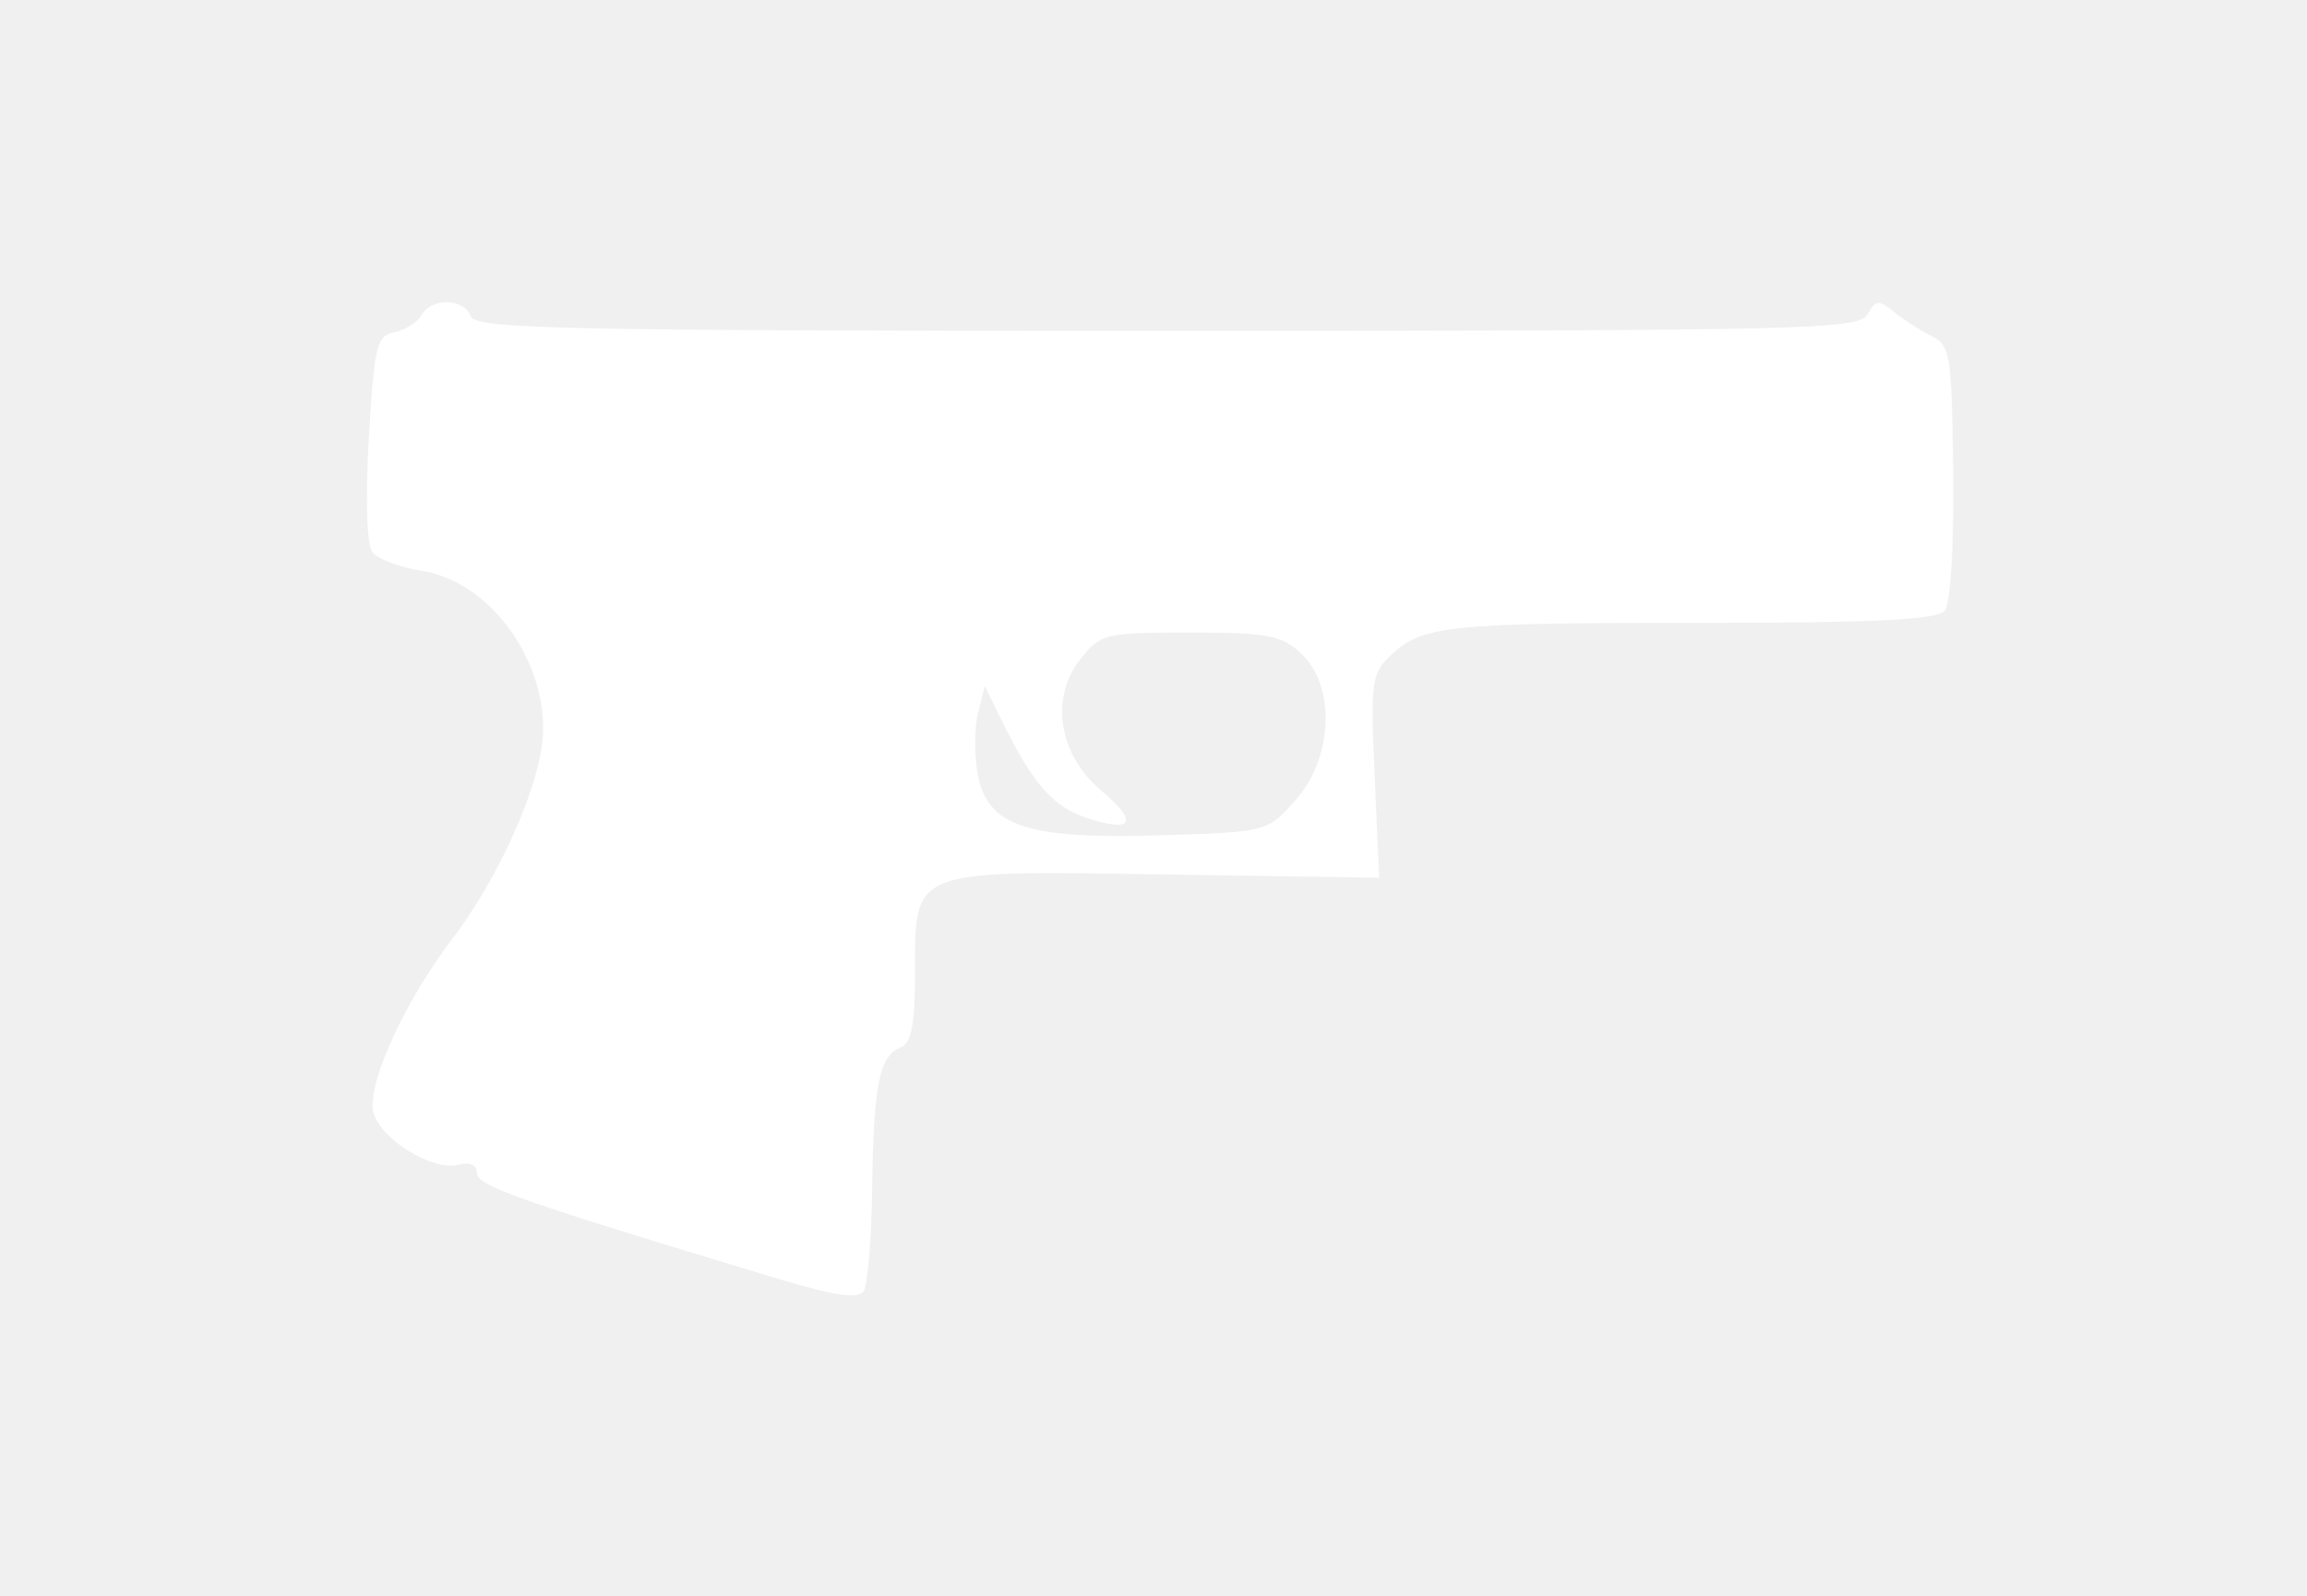
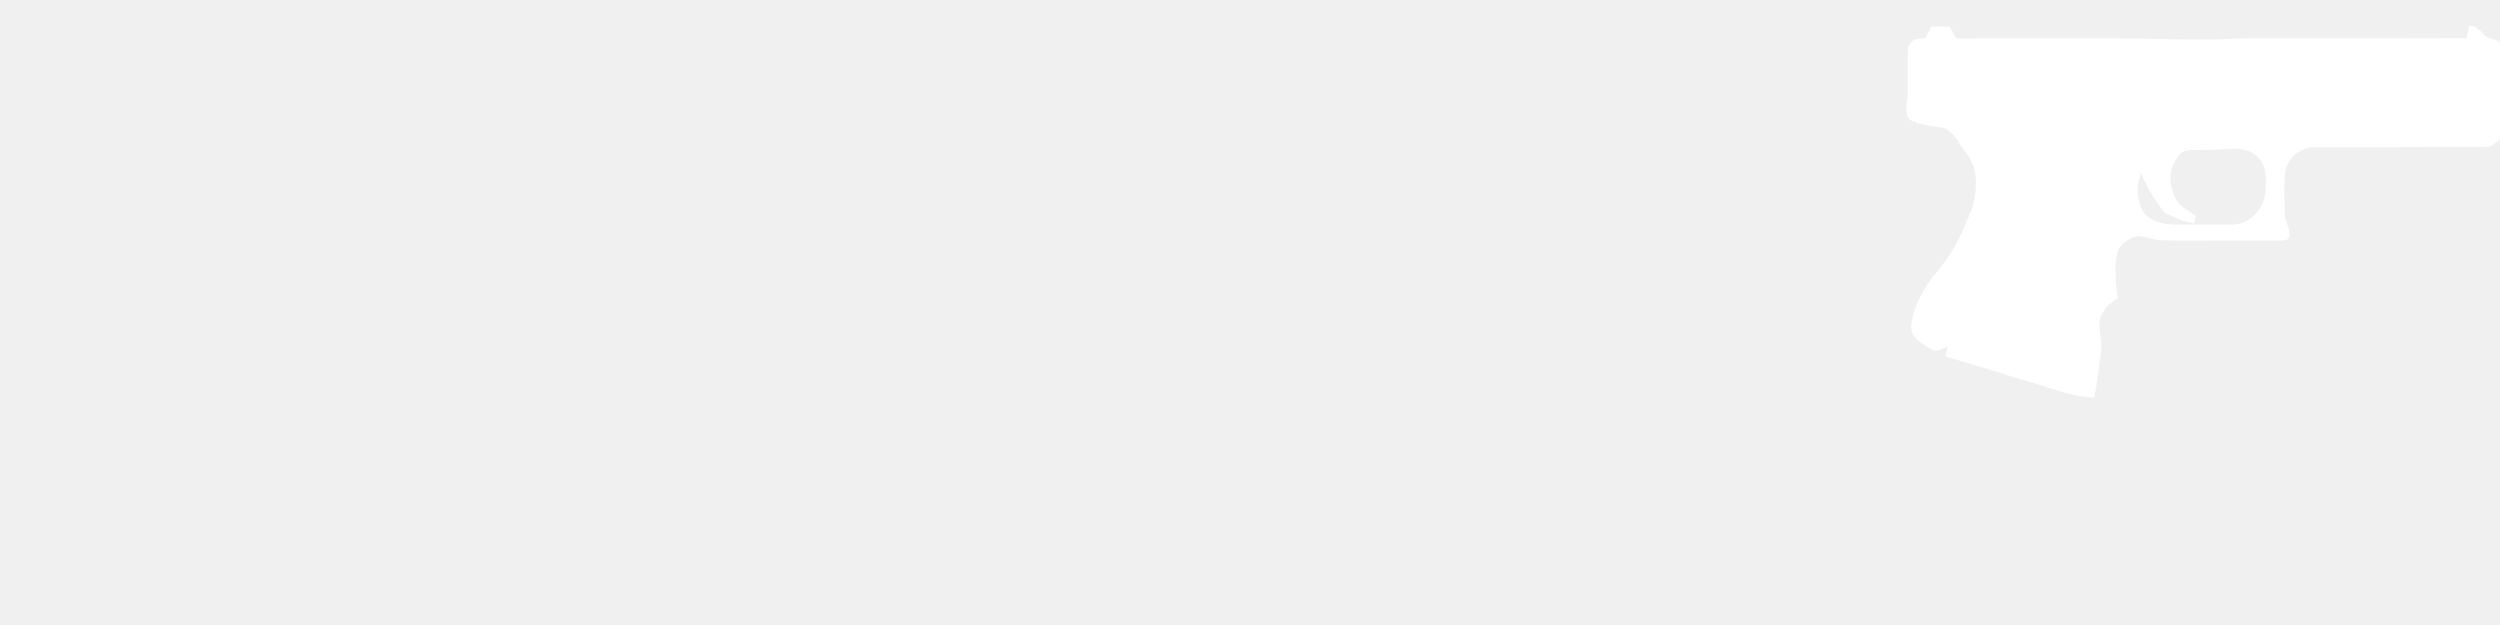
- <svg xmlns="http://www.w3.org/2000/svg" viewBox="0 0 237 164" version="1.1" fill="white">
-   <path d="M 43.300 32.389 C 42.860 33.152, 41.600 33.944, 40.500 34.149 C 38.699 34.484, 38.440 35.563, 37.893 45.010 C 37.525 51.367, 37.675 55.996, 38.273 56.759 C 38.816 57.451, 41.114 58.311, 43.380 58.670 C 50.800 59.845, 56.902 68.955, 55.624 76.950 C 54.760 82.355, 50.798 90.802, 46.462 96.481 C 41.548 102.919, 37.655 111.489, 38.363 114.310 C 39.046 117.033, 44.454 120.376, 47.071 119.692 C 48.284 119.374, 49 119.696, 49 120.559 C 49 121.856, 53.501 123.436, 79.742 131.348 C 85.796 133.173, 88.183 133.523, 88.732 132.667 C 89.144 132.025, 89.535 127.214, 89.601 121.975 C 89.735 111.466, 90.350 108.464, 92.538 107.624 C 93.629 107.205, 94 105.276, 94 100.022 C 94 89.223, 93.408 89.455, 119.857 89.861 L 141.681 90.196 141.216 79.753 C 140.781 69.977, 140.892 69.179, 142.945 67.266 C 146.155 64.275, 148.854 64, 175.003 64 C 192.791 64, 199.013 63.686, 199.780 62.750 C 200.383 62.016, 200.743 56.148, 200.653 48.529 C 200.509 36.346, 200.370 35.494, 198.357 34.490 C 197.178 33.903, 195.447 32.786, 194.510 32.008 C 193.026 30.777, 192.684 30.814, 191.854 32.297 C 190.970 33.876, 185.731 34, 119.919 34 C 57.747 34, 48.866 33.814, 48.362 32.500 C 47.638 30.614, 44.363 30.542, 43.300 32.389 M 110.977 67.750 C 107.831 71.741, 108.758 77.572, 113.120 81.229 C 117.015 84.495, 116.425 85.625, 111.649 84.049 C 108.155 82.896, 106.086 80.523, 102.887 74 L 101.170 70.500 100.475 73.257 C 100.093 74.773, 100.081 77.619, 100.449 79.582 C 101.451 84.919, 105.472 86.256, 119.253 85.834 C 130.148 85.501, 130.174 85.494, 133.084 82.234 C 136.955 77.899, 137.249 70.522, 133.686 67.174 C 131.659 65.270, 130.238 65, 122.258 65 C 113.509 65, 113.059 65.110, 110.977 67.750" stroke="none" fill-rule="evenodd" />
+ <svg xmlns="http://www.w3.org/2000/svg" width="320" height="80" viewBox="0 0 320 80" fill="none">
+   <g clip-path="url(#clip0_79_1085)">
+     <path d="M247.225 3.404C247.995 3.378 248.765 3.374 249.539 3.401C249.815 3.911 250.105 4.411 250.399 4.914C256.415 4.891 262.429 4.911 268.445 4.904C274.669 4.838 280.892 5.264 287.115 4.904C296.652 4.898 306.192 4.918 315.729 4.881C315.842 4.371 315.935 3.858 316.052 3.351C316.925 3.214 317.442 3.888 317.965 4.461C318.495 5.121 319.692 4.798 320.029 5.671C320.759 8.404 319.532 11.208 320.169 13.941C320.332 15.254 320.175 16.581 319.962 17.881C319.399 18.271 318.872 18.874 318.125 18.811C310.889 18.848 303.655 18.858 296.422 18.854C294.509 18.748 292.552 20.334 292.482 22.301C292.339 24.071 292.335 25.861 292.495 27.634C292.525 28.544 293.279 29.361 292.979 30.284C292.919 30.881 292.215 30.741 291.799 30.801C286.899 30.811 281.995 30.791 277.095 30.781C276.182 30.791 275.305 30.531 274.425 30.331C273.115 29.888 271.815 30.944 271.122 31.964C270.569 33.988 270.842 36.118 271.045 38.174C270.379 38.634 269.672 39.098 269.265 39.824C268.149 41.321 269.182 43.218 268.935 44.904C268.632 46.891 268.505 48.911 268.052 50.874C265.649 50.881 263.399 49.944 261.125 49.291C257.075 48.094 253.062 46.751 248.989 45.641C249.105 45.198 249.182 44.748 249.309 44.311C248.649 44.611 247.869 45.184 247.162 44.681C246.012 43.991 244.469 43.198 244.625 41.604C244.905 39.454 245.965 37.474 247.172 35.701C248.865 33.778 250.369 31.648 251.322 29.254C251.789 28.068 252.465 26.948 252.679 25.674C253.125 23.604 253.039 21.168 251.585 19.494C250.645 18.324 250.079 16.591 248.409 16.298C247.015 16.138 245.625 15.938 244.365 15.284C243.772 14.364 244.049 13.301 244.182 12.298C244.259 10.301 244.152 8.304 244.225 6.308C244.162 5.724 244.719 5.414 245.045 5.028C245.515 4.971 245.985 4.918 246.459 4.861C246.715 4.374 246.969 3.888 247.225 3.404ZM282.565 19.174C281.265 19.361 279.389 18.711 278.685 20.198C277.652 21.571 277.539 23.484 278.329 25.001C278.665 26.361 280.059 26.881 281.082 27.634C281.022 27.881 280.902 28.371 280.845 28.618C279.495 28.314 278.135 27.844 276.962 27.124C275.872 25.561 274.689 24.008 274.119 22.164C273.309 23.821 273.509 25.718 274.432 27.278C275.602 28.571 277.459 28.798 279.109 28.751C281.329 28.721 283.549 28.781 285.769 28.758C288.059 28.708 289.952 26.531 289.999 24.298C290.062 22.858 290.175 21.151 288.979 20.104C287.282 18.381 284.689 19.271 282.565 19.174Z" fill="white" />
+   </g>
+   <defs>
+     <clipPath id="clip0_79_1085">
+       <rect width="320" height="80" fill="white" />
+     </clipPath>
+   </defs>
</svg>
